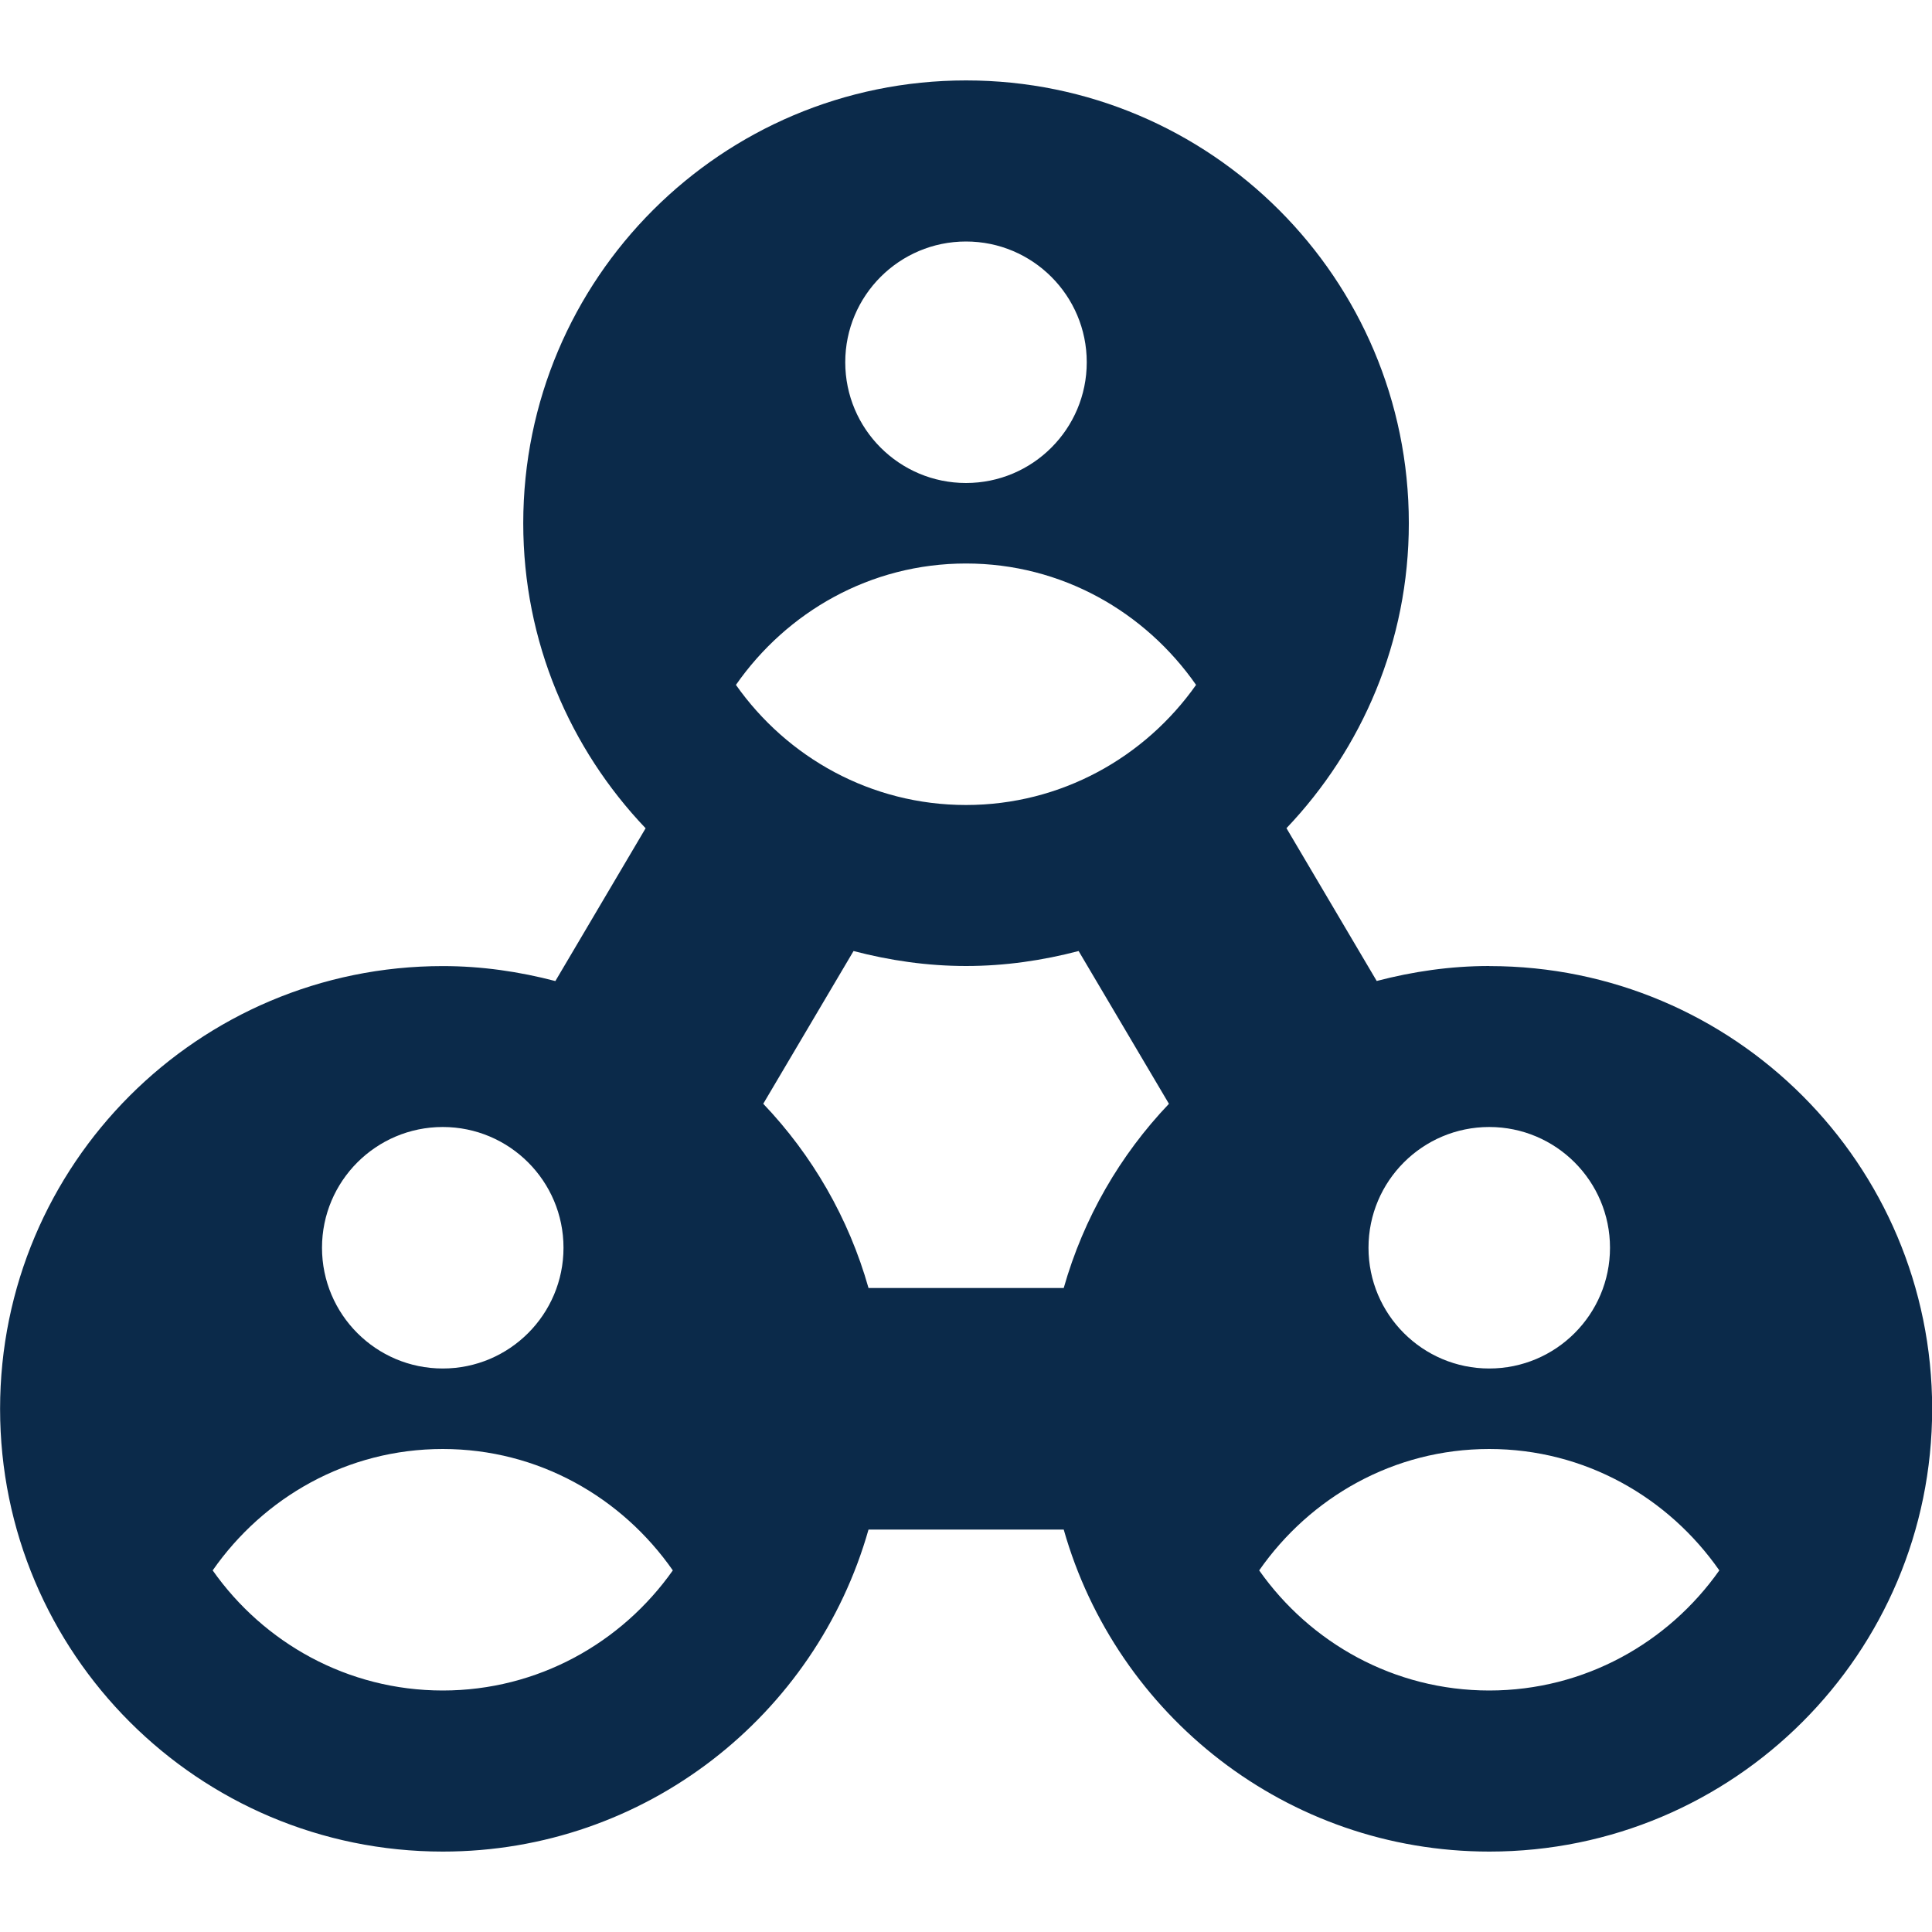
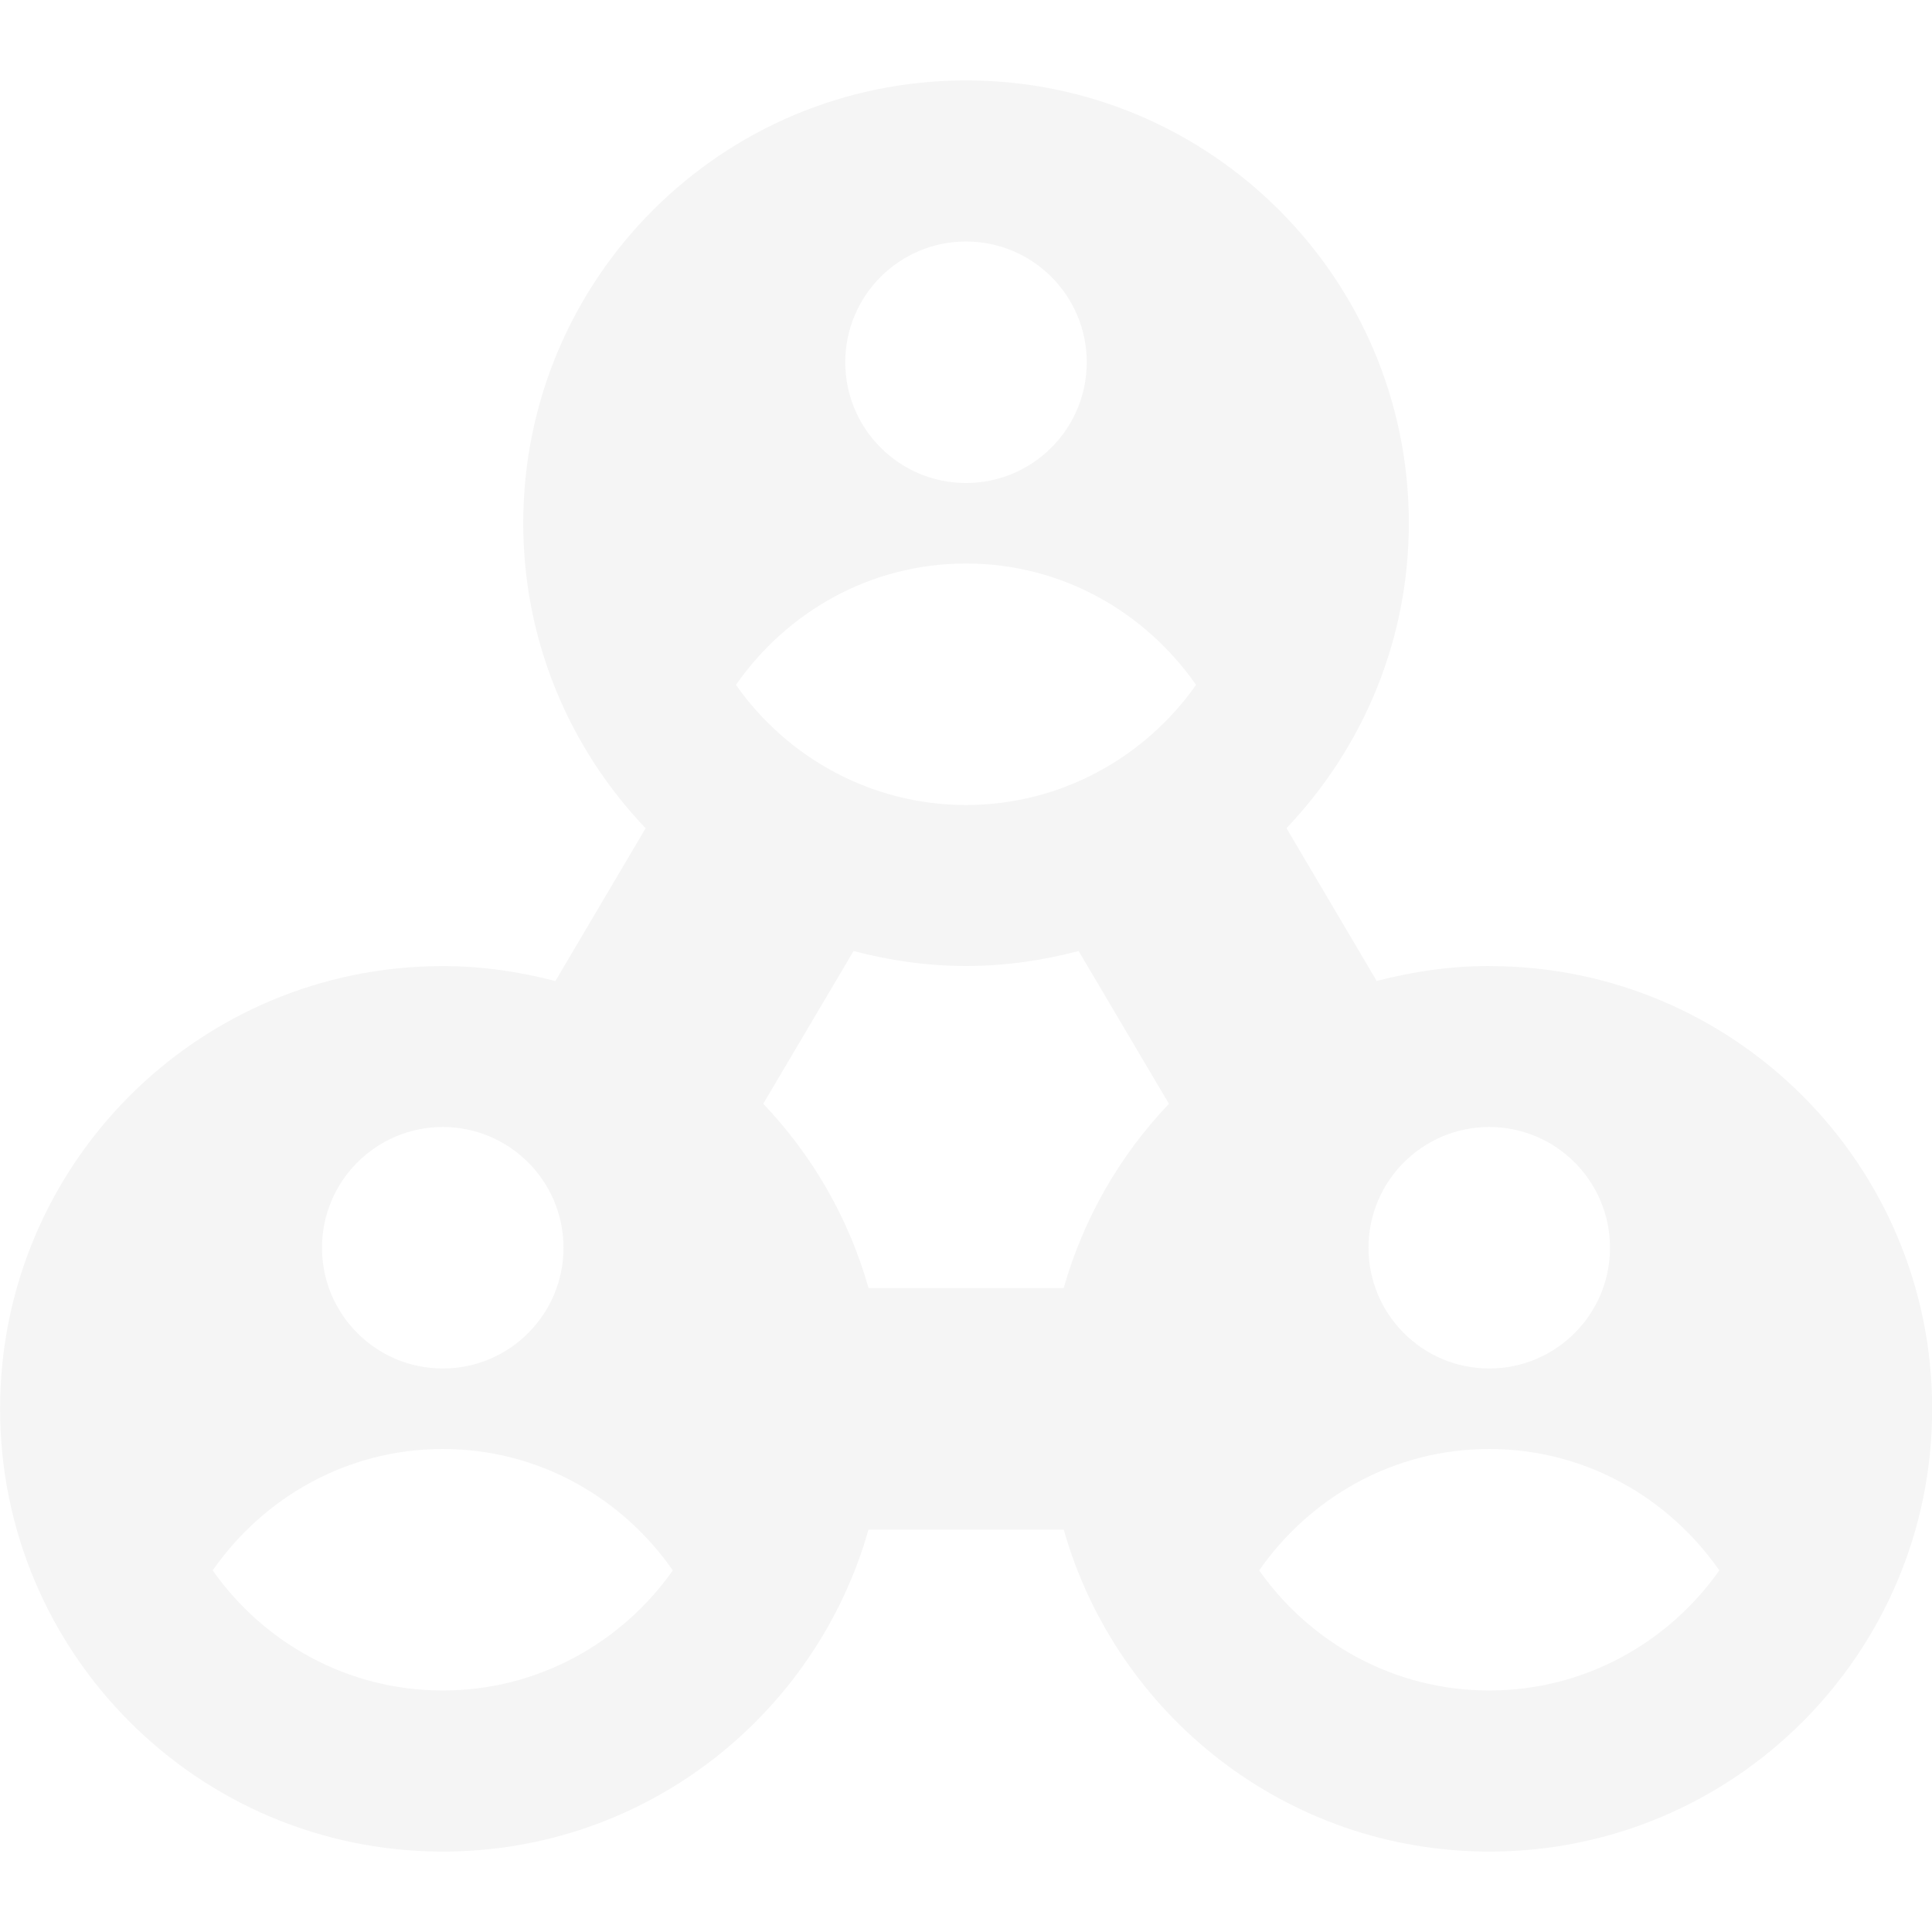
<svg xmlns="http://www.w3.org/2000/svg" id="Layer_1" data-name="Layer 1" viewBox="0 0 24 24">
-   <path d="M18.5,12c-.484,0-.951,.069-1.398,.186l-1.121-1.898c.939-.987,1.52-2.319,1.52-3.789,0-3.038-2.462-5.5-5.5-5.5S6.5,3.462,6.5,6.5c0,1.47,.58,2.802,1.52,3.789l-1.121,1.898c-.447-.117-.914-.186-1.398-.186-3.038,0-5.5,2.462-5.5,5.5s2.462,5.5,5.5,5.5c2.517,0,4.634-1.693,5.288-4h2.425c.654,2.307,2.771,4,5.288,4,3.038,0,5.5-2.462,5.5-5.5s-2.462-5.5-5.5-5.5Zm1.5,3.5c0,.828-.672,1.5-1.5,1.5s-1.5-.672-1.5-1.5,.672-1.5,1.5-1.5,1.5,.672,1.5,1.5Zm-10.519-1.788l1.122-1.898c.447,.117,.914,.186,1.398,.186s.951-.069,1.398-.186l1.122,1.898c-.607,.637-1.06,1.418-1.307,2.288h-2.425c-.246-.87-.7-1.651-1.307-2.288ZM12,3c.828,0,1.5,.672,1.5,1.5s-.672,1.5-1.5,1.5-1.5-.672-1.5-1.5,.672-1.5,1.5-1.5Zm0,4c1.189,0,2.226,.602,2.858,1.508-.634,.899-1.676,1.492-2.858,1.492s-2.224-.592-2.858-1.492c.632-.906,1.669-1.508,2.858-1.508Zm-6.5,7c.828,0,1.5,.672,1.5,1.5s-.672,1.5-1.5,1.5-1.5-.672-1.5-1.5,.672-1.5,1.5-1.5Zm0,7c-1.182,0-2.224-.592-2.858-1.492,.632-.906,1.669-1.508,2.858-1.508s2.226,.602,2.858,1.508c-.634,.899-1.676,1.492-2.858,1.492Zm13,0c-1.182,0-2.224-.592-2.858-1.492,.632-.906,1.669-1.508,2.858-1.508s2.226,.602,2.858,1.508c-.634,.899-1.676,1.492-2.858,1.492Z" fill="#0b2a4a" />
+   <path d="M18.5,12c-.484,0-.951,.069-1.398,.186l-1.121-1.898c.939-.987,1.52-2.319,1.52-3.789,0-3.038-2.462-5.5-5.5-5.5S6.5,3.462,6.5,6.5c0,1.47,.58,2.802,1.52,3.789l-1.121,1.898c-.447-.117-.914-.186-1.398-.186-3.038,0-5.5,2.462-5.5,5.5s2.462,5.5,5.5,5.5c2.517,0,4.634-1.693,5.288-4h2.425c.654,2.307,2.771,4,5.288,4,3.038,0,5.5-2.462,5.5-5.5s-2.462-5.5-5.5-5.5Zm1.5,3.5c0,.828-.672,1.5-1.5,1.5s-1.5-.672-1.5-1.5,.672-1.5,1.5-1.5,1.5,.672,1.5,1.5Zm-10.519-1.788l1.122-1.898c.447,.117,.914,.186,1.398,.186s.951-.069,1.398-.186l1.122,1.898c-.607,.637-1.06,1.418-1.307,2.288h-2.425c-.246-.87-.7-1.651-1.307-2.288ZM12,3c.828,0,1.5,.672,1.5,1.5s-.672,1.5-1.5,1.5-1.5-.672-1.5-1.5,.672-1.5,1.5-1.5Zm0,4c1.189,0,2.226,.602,2.858,1.508-.634,.899-1.676,1.492-2.858,1.492s-2.224-.592-2.858-1.492c.632-.906,1.669-1.508,2.858-1.508Zm-6.5,7c.828,0,1.5,.672,1.5,1.5s-.672,1.5-1.5,1.5-1.5-.672-1.5-1.5,.672-1.5,1.5-1.5Zm0,7c-1.182,0-2.224-.592-2.858-1.492,.632-.906,1.669-1.508,2.858-1.508s2.226,.602,2.858,1.508c-.634,.899-1.676,1.492-2.858,1.492Zm13,0c-1.182,0-2.224-.592-2.858-1.492,.632-.906,1.669-1.508,2.858-1.508s2.226,.602,2.858,1.508c-.634,.899-1.676,1.492-2.858,1.492Z" fill="#f5f5f5" />
</svg>
